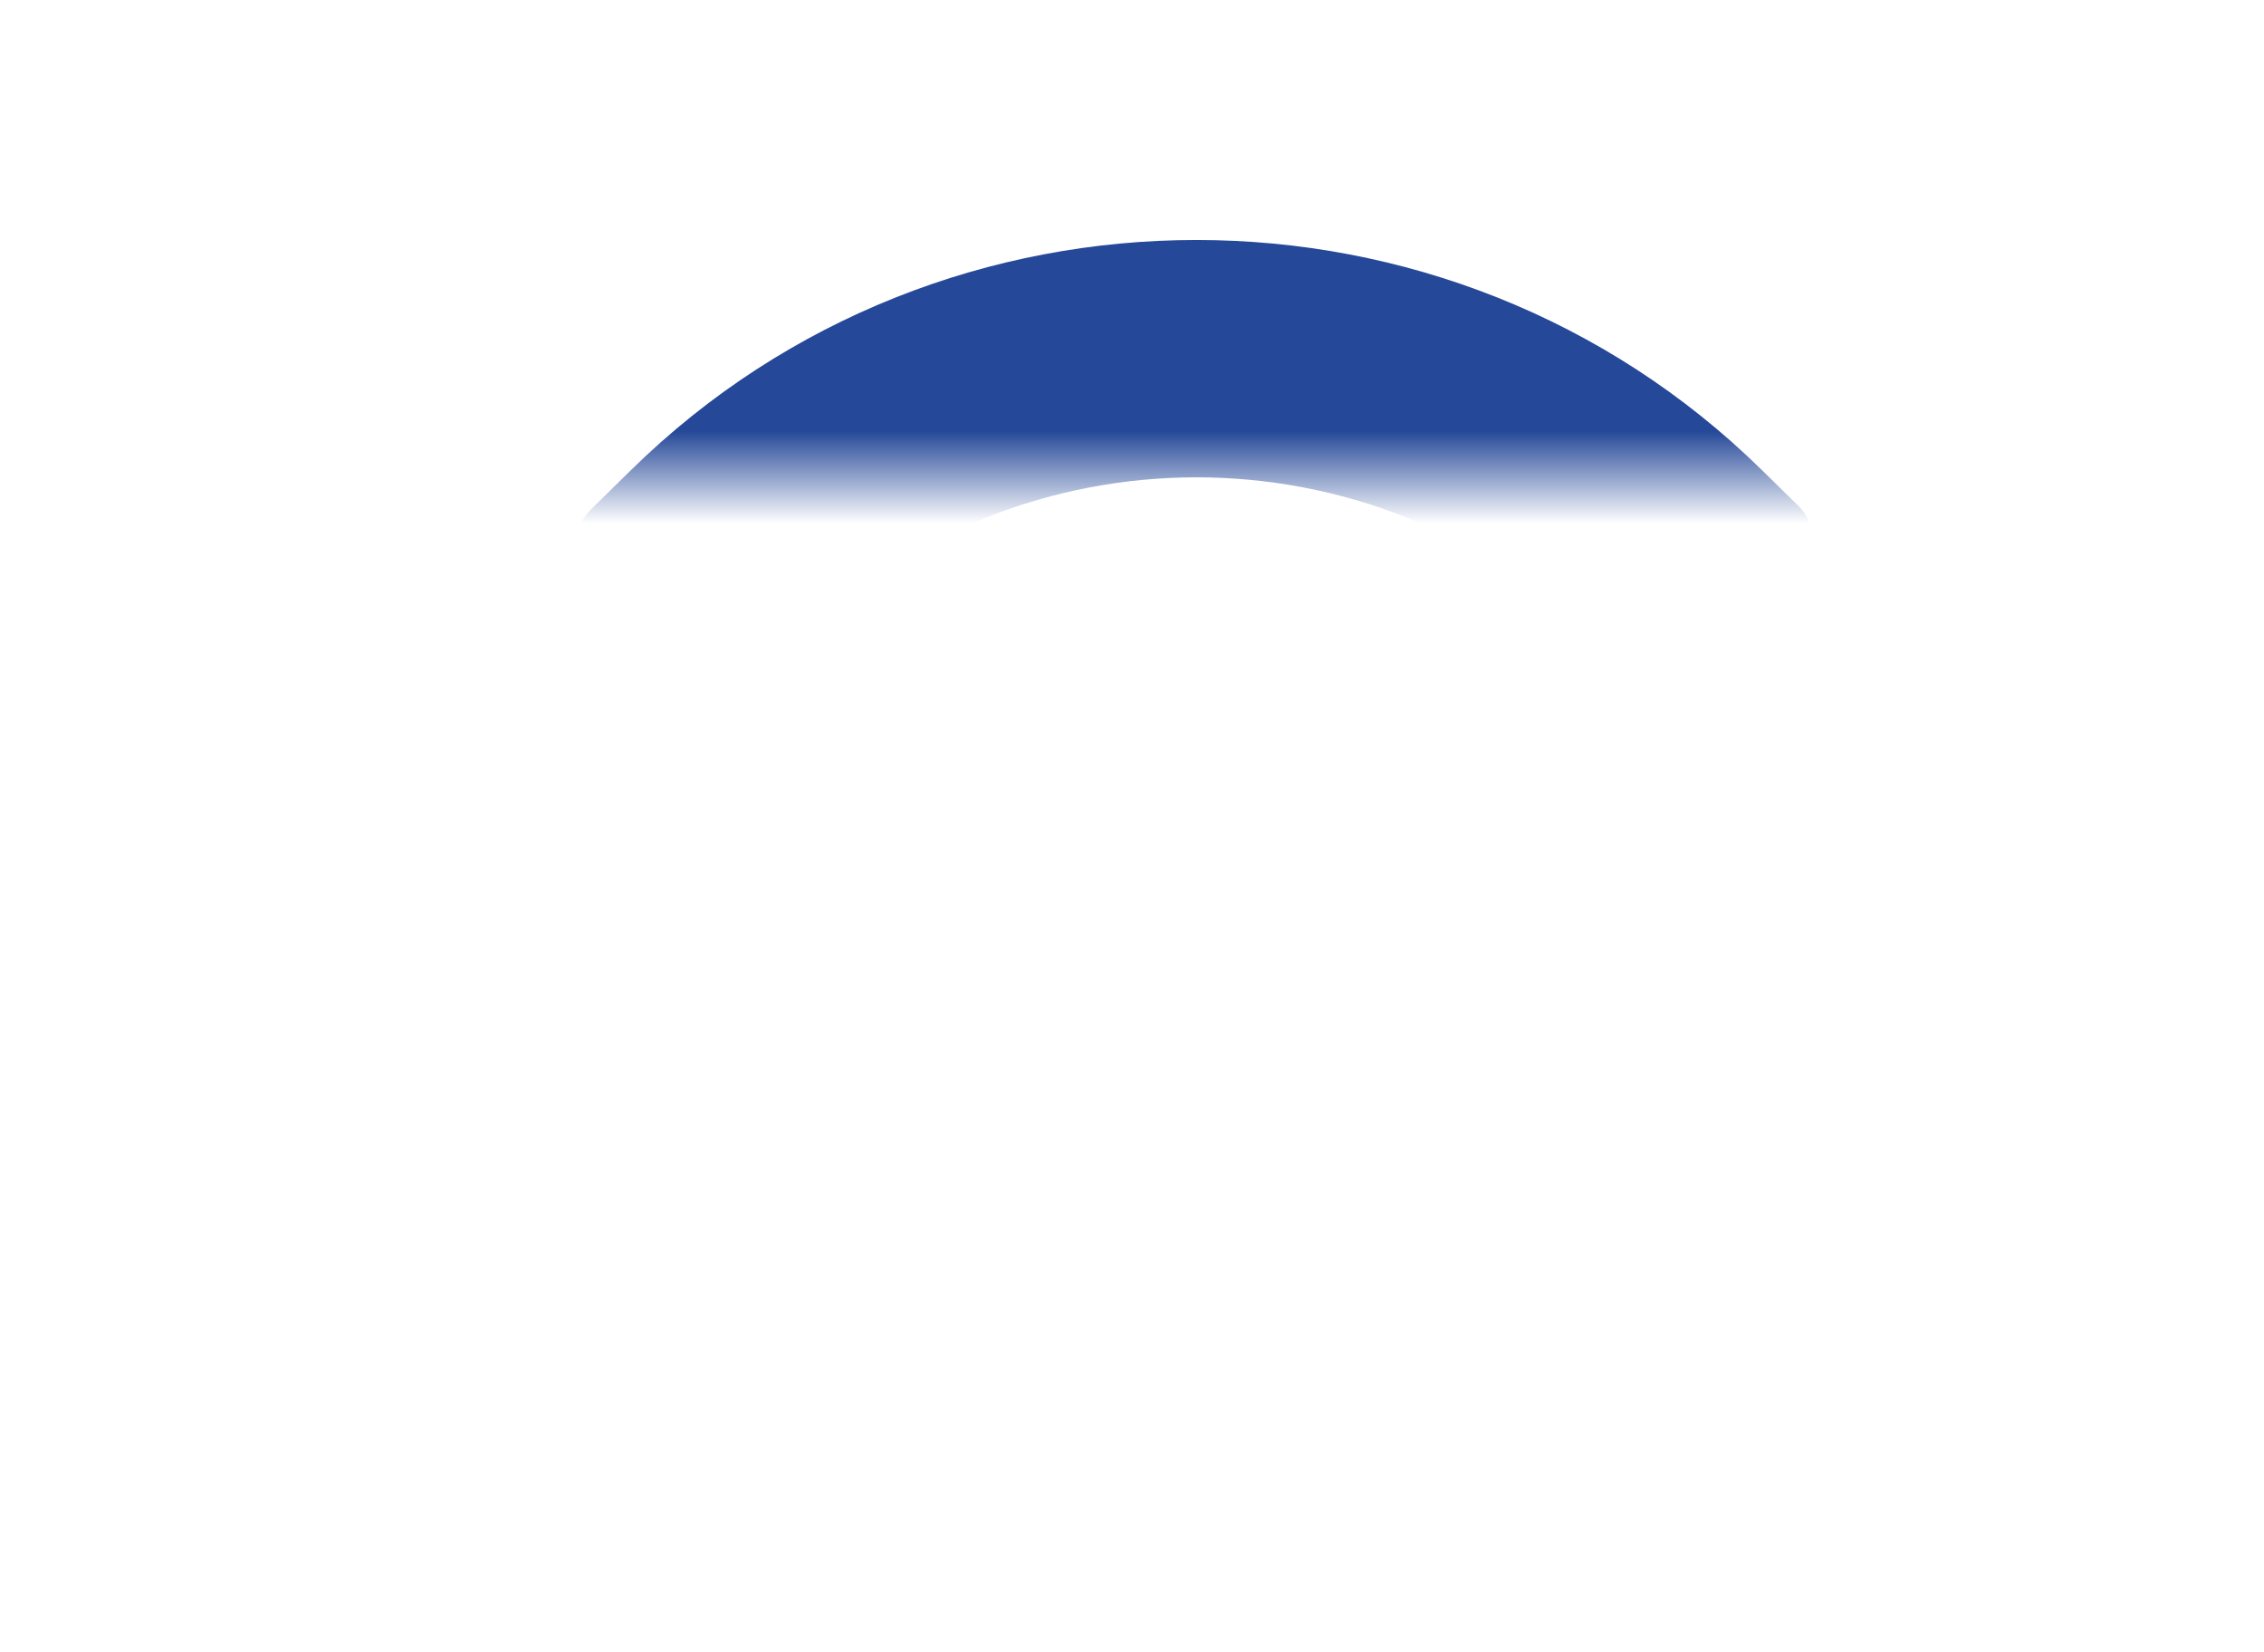
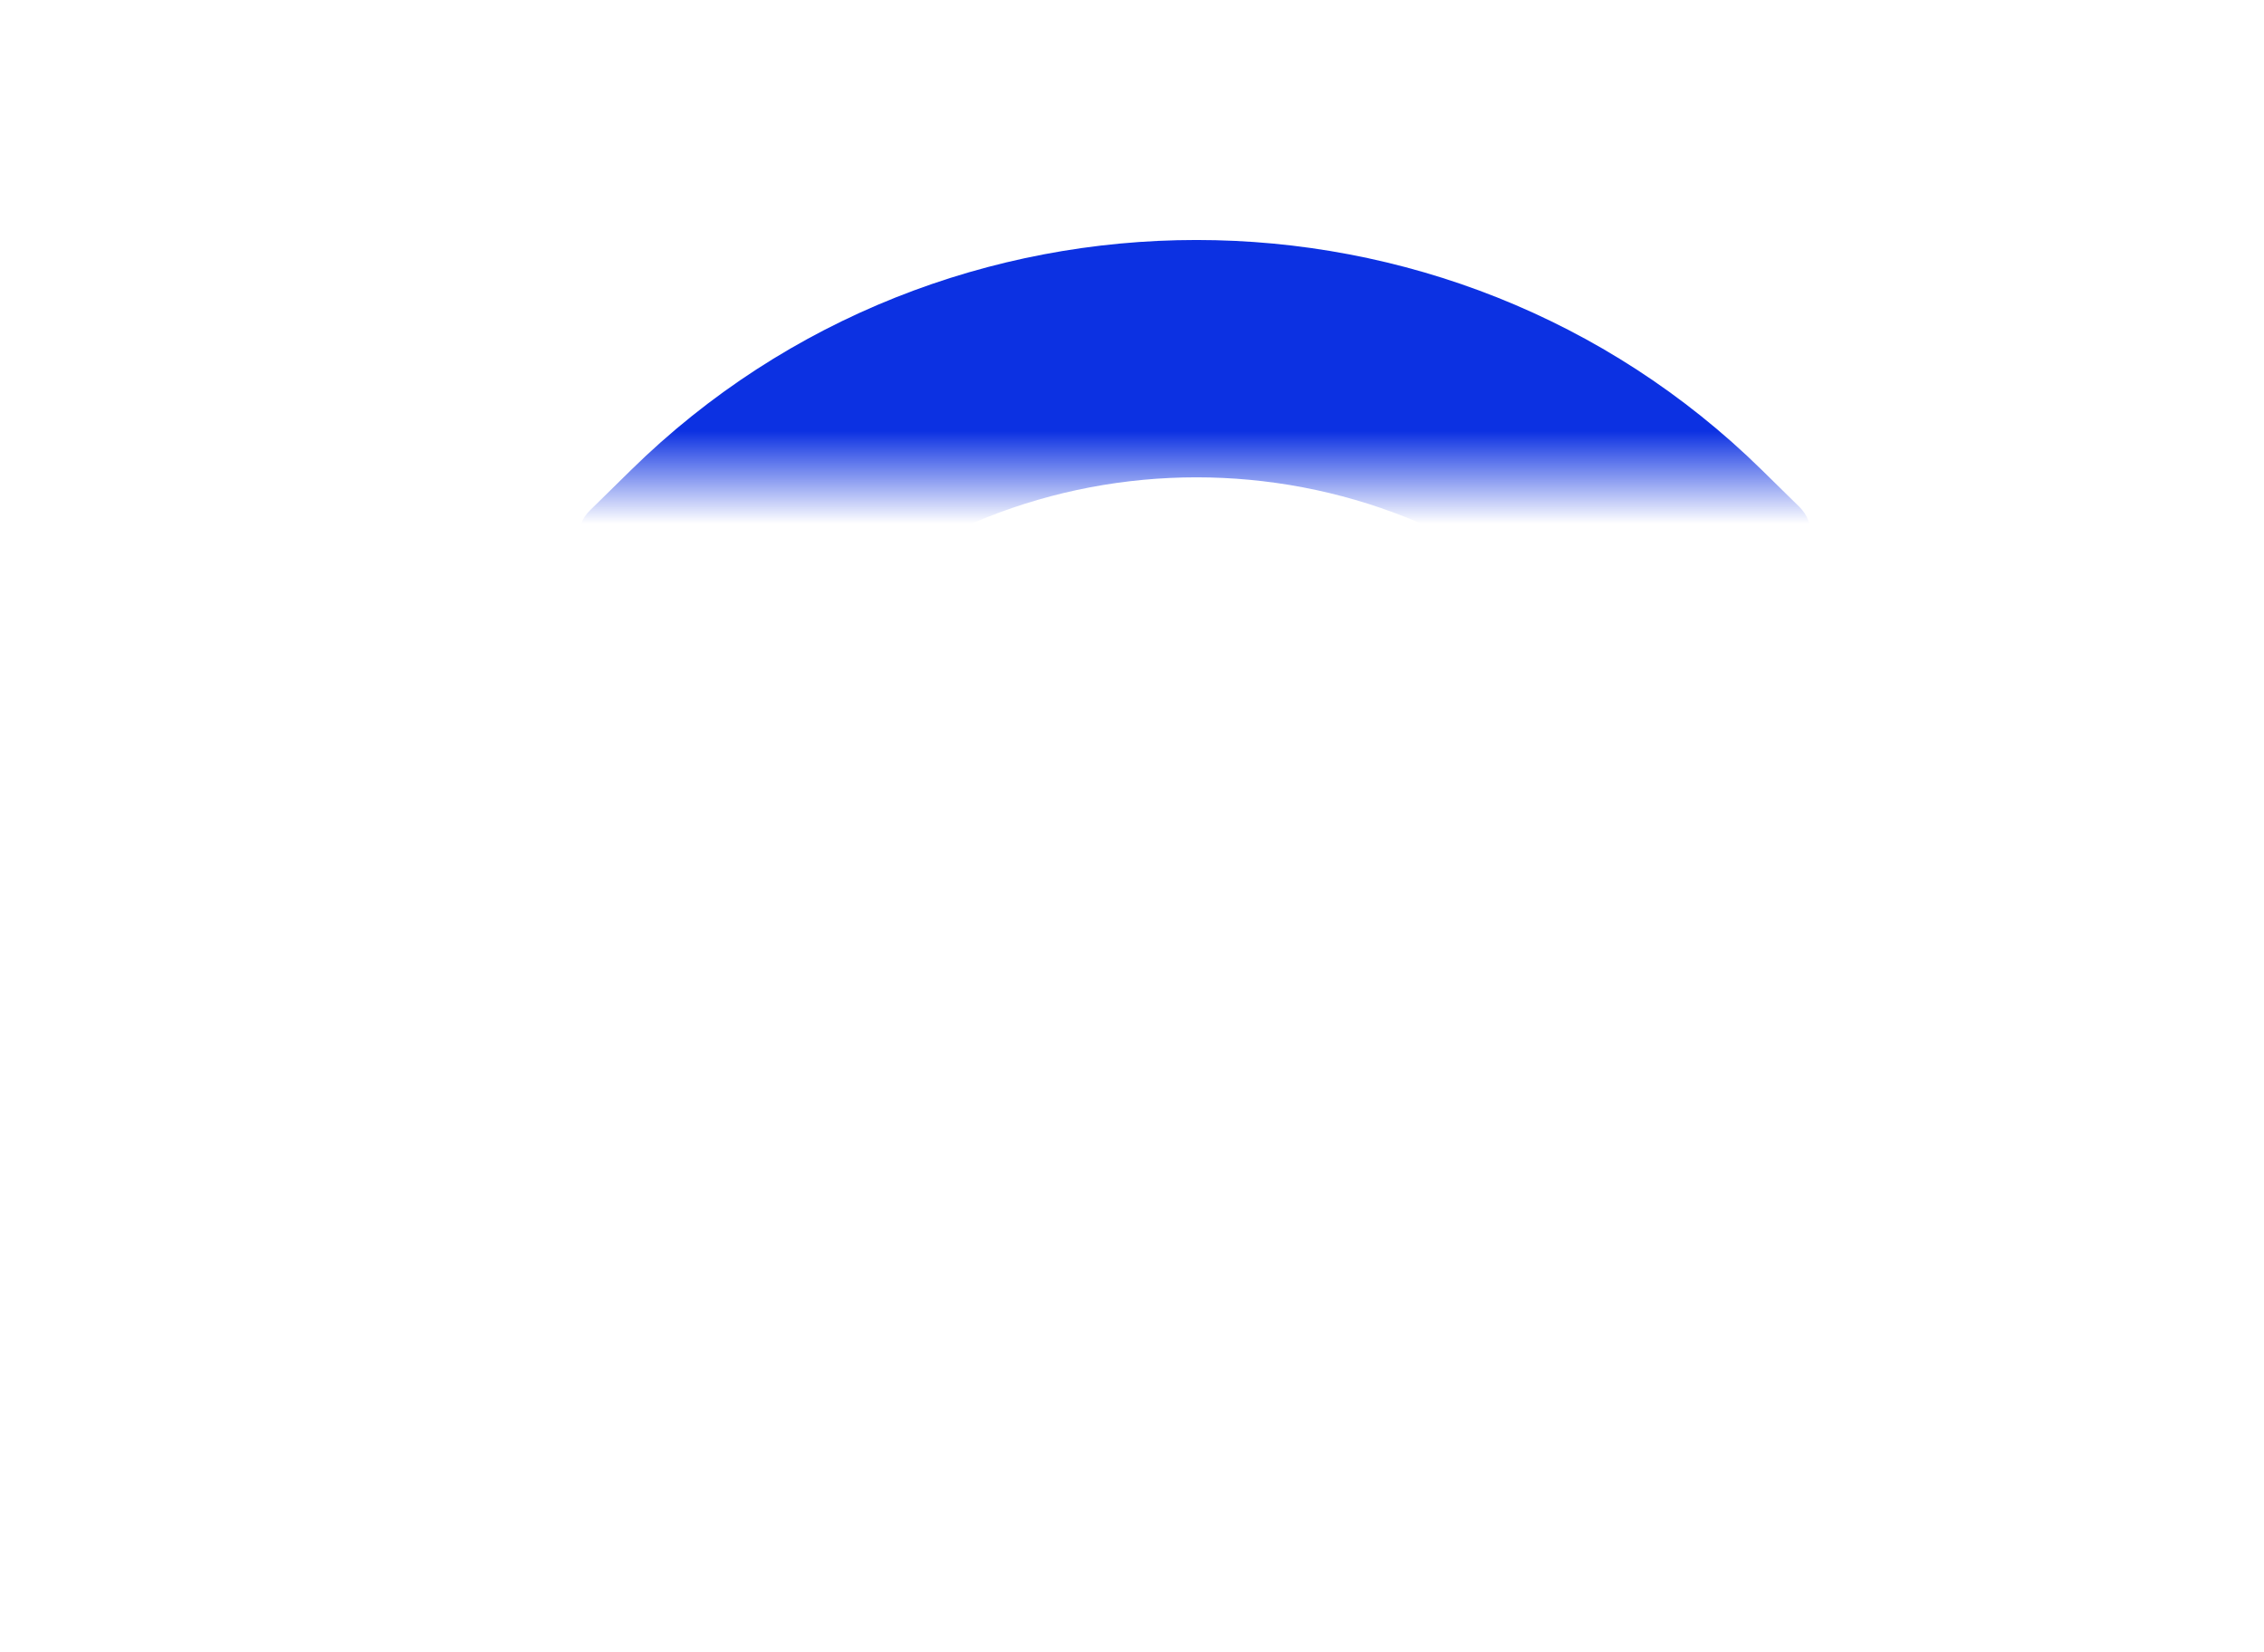
<svg xmlns="http://www.w3.org/2000/svg" width="281" height="205" viewBox="0 0 281 205" fill="none">
  <path d="M78.341 58.316C117.088 20.272 179.91 20.272 218.658 58.316L223.321 62.894C225.258 64.796 225.258 67.88 223.321 69.782L207.369 85.445C206.4 86.396 204.83 86.396 203.861 85.445L197.444 79.144C170.412 52.604 126.586 52.604 99.555 79.144L92.682 85.891C91.714 86.843 90.144 86.843 89.175 85.891L73.223 70.229C71.285 68.327 71.285 65.243 73.223 63.341L78.341 58.316ZM251.649 90.707L265.846 104.646C267.784 106.549 267.784 109.632 265.846 111.535L201.829 174.39C199.891 176.292 196.75 176.292 194.813 174.39L149.377 129.78C148.892 129.304 148.107 129.304 147.622 129.78L102.188 174.39C100.25 176.292 97.109 176.292 95.172 174.39L31.152 111.534C29.215 109.632 29.215 106.548 31.152 104.645L45.35 90.706C47.287 88.804 50.428 88.804 52.366 90.706L97.803 135.317C98.286 135.792 99.072 135.792 99.556 135.317L144.99 90.706C146.928 88.804 150.069 88.804 152.006 90.706L197.443 135.317C197.927 135.792 198.713 135.792 199.197 135.317L244.633 90.707C246.57 88.805 249.711 88.805 251.649 90.707Z" fill="url(#paint0_linear_4728_295966)" />
  <path d="M78.341 58.316C117.088 20.272 179.91 20.272 218.658 58.316L223.321 62.894C225.258 64.796 225.258 67.88 223.321 69.783L207.369 85.445C206.4 86.396 204.83 86.396 203.861 85.445L197.444 79.144C170.412 52.604 126.586 52.604 99.555 79.144L92.682 85.891C91.714 86.843 90.144 86.843 89.175 85.891L73.223 70.229C71.285 68.327 71.285 65.243 73.223 63.341L78.341 58.316ZM251.649 90.707L265.846 104.646C267.784 106.549 267.784 109.632 265.846 111.535L201.829 174.39C199.891 176.292 196.75 176.292 194.813 174.39L149.377 129.78C148.892 129.304 148.107 129.304 147.622 129.78L102.188 174.39C100.25 176.292 97.109 176.292 95.172 174.39L31.152 111.534C29.215 109.632 29.215 106.548 31.152 104.646L45.35 90.706C47.287 88.804 50.428 88.804 52.366 90.706L97.803 135.317C98.286 135.793 99.072 135.793 99.556 135.317L144.99 90.706C146.928 88.804 150.069 88.804 152.006 90.706L197.443 135.317C197.927 135.793 198.713 135.793 199.197 135.317L244.633 90.707C246.57 88.805 249.711 88.805 251.649 90.707Z" fill="url(#paint1_linear_4728_295966)" />
  <defs>
    <linearGradient id="paint0_linear_4728_295966" x1="148.499" y1="54" x2="148.499" y2="99" gradientUnits="userSpaceOnUse">
      <stop stop-color="white" stop-opacity="0" />
      <stop offset="1" stop-color="white" />
    </linearGradient>
    <linearGradient id="paint1_linear_4728_295966" x1="148.499" y1="53.5" x2="148.499" y2="65" gradientUnits="userSpaceOnUse">
-       <stop stop-color="#254898" />
-       <stop offset="1" stop-color="#254898" stop-opacity="0" />
+       <stop stop-color="#0C31E2" />
+       <stop offset="1" stop-color="#0C31E2" stop-opacity="0" />
    </linearGradient>
  </defs>
</svg>
